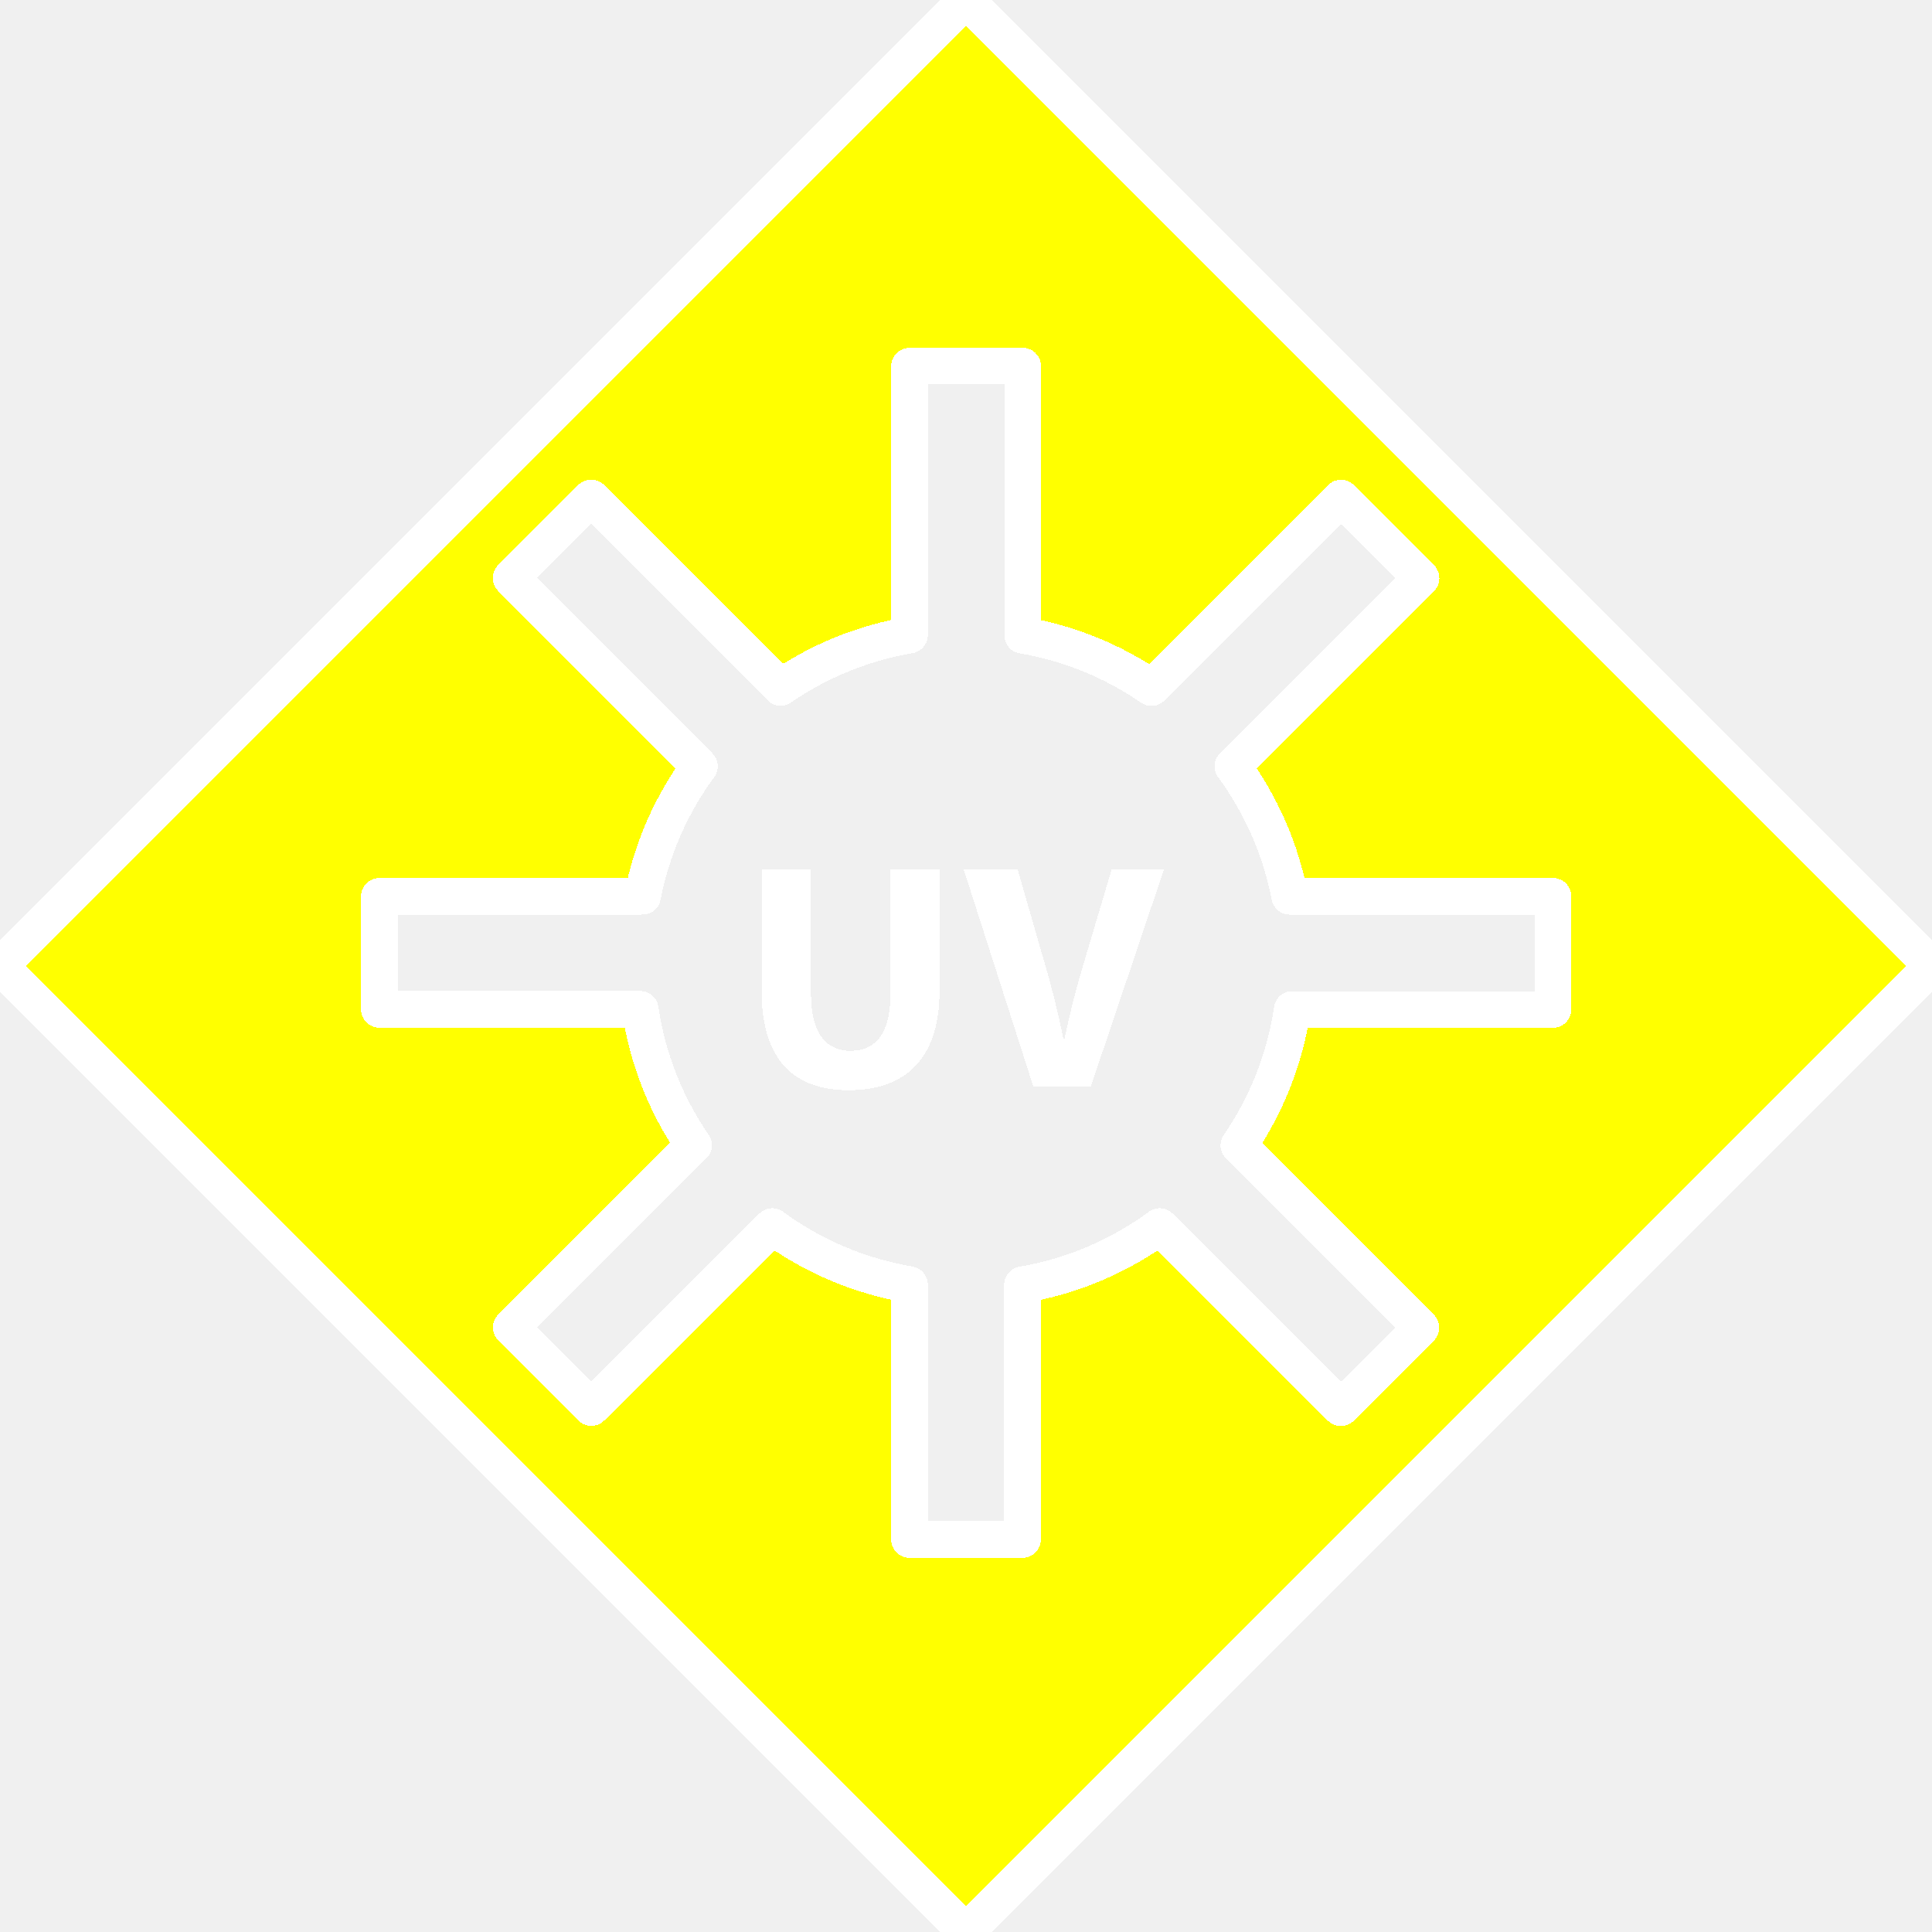
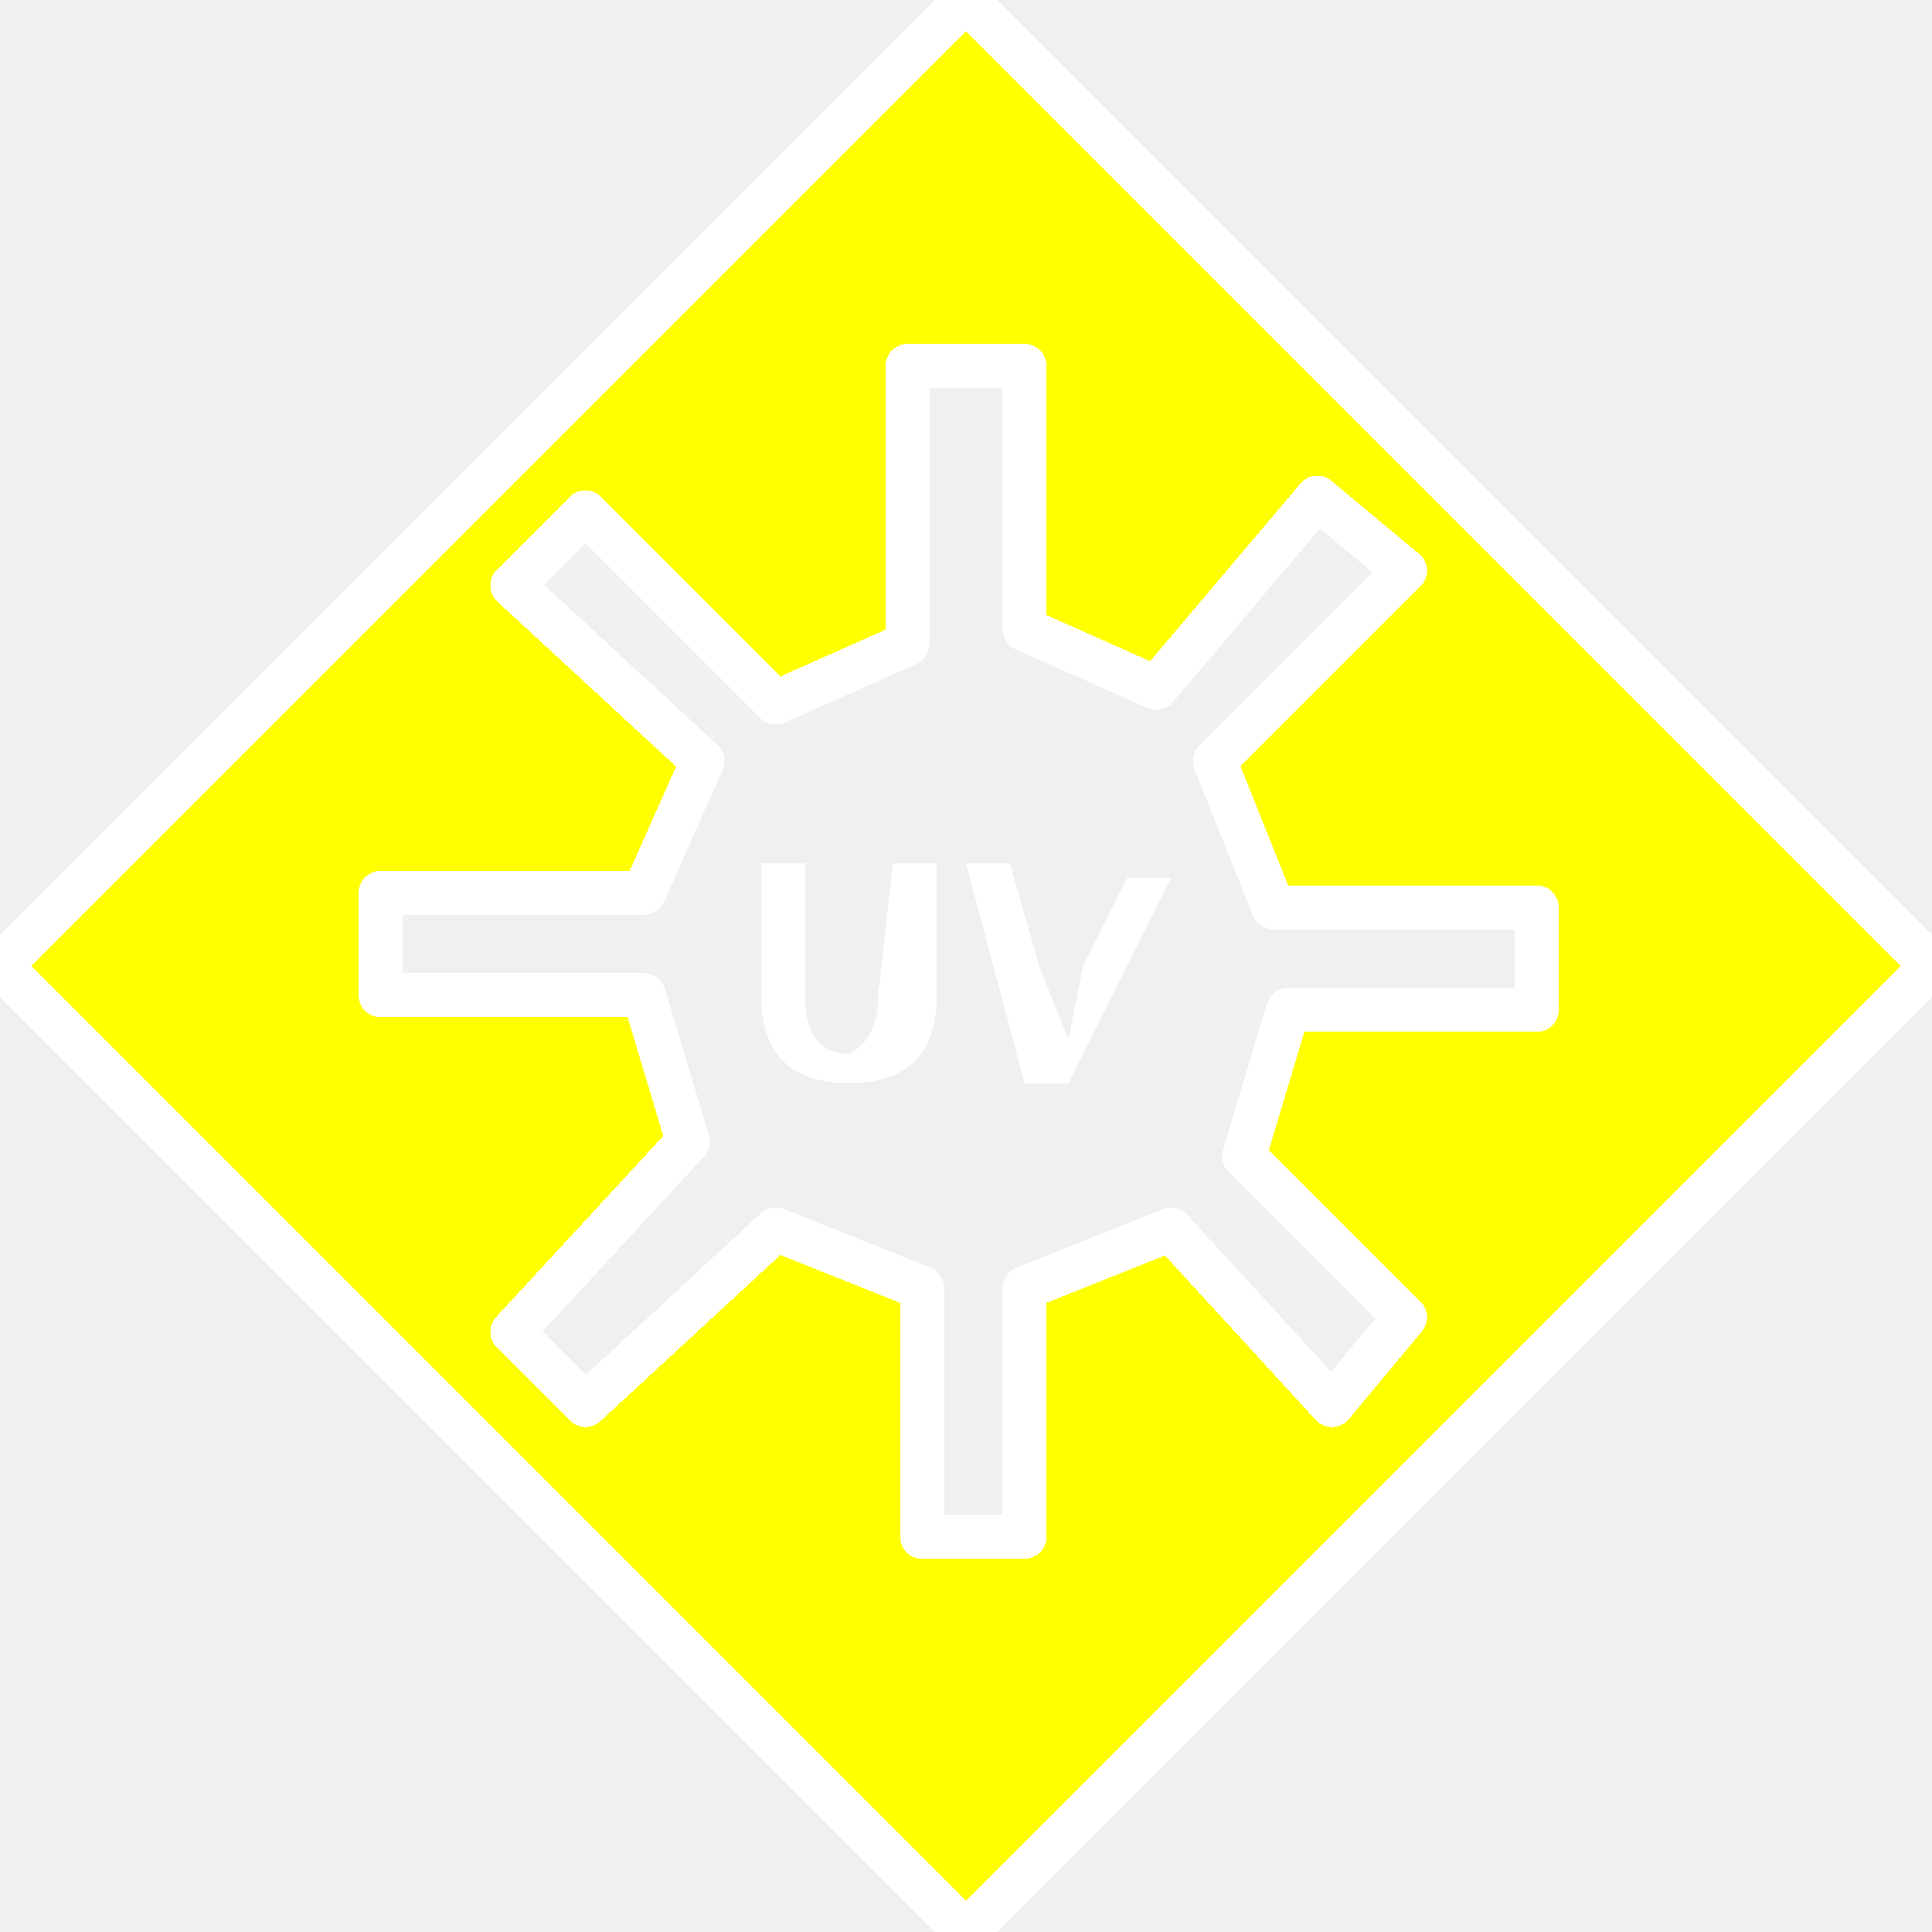
- <svg xmlns="http://www.w3.org/2000/svg" shape-rendering="crispEdges" height="36" width="36" viewBox="0 0 13.181 13.181" xml:space="preserve">
-   <path fill="#FFFFFF" d="M6.075 6.784c0 .262-.097.385-.273.385-.172 0-.269-.13-.269-.385V5.93h-.337v.828c0 .473.22.68.595.68.388 0 .619-.218.619-.676V5.93h-.335zm1.321-.22q-.078.256-.134.524h-.007a6 6 0 0 0-.132-.531l-.181-.628h-.368l.476 1.484h.392l.5-1.484h-.357z" />
-   <path fill="#FFFF00" stroke="#FFFFFF" stroke-width=".25" stroke-linejoin="round" d="M6.591 0 0 6.59l6.591 6.591 6.591-6.591zm3.103 9.058-.546.546-1.236-1.236a2.2 2.2 0 0 1-.936.397v1.738h-.771V8.764a2.2 2.2 0 0 1-.936-.396L4.034 9.603l-.546-.546 1.244-1.244a2.2 2.2 0 0 1-.364-.927h-1.78v-.771h1.796a2.2 2.2 0 0 1 .388-.887L3.487 3.943l.546-.546L5.326 4.69a2.2 2.2 0 0 1 .879-.357V2.498h.772v1.836a2.2 2.2 0 0 1 .879.357l1.293-1.293.546.546-1.284 1.284a2.2 2.2 0 0 1 .388.887h1.796v.772H8.816a2.2 2.2 0 0 1-.364.927z" />
+ <svg xmlns="http://www.w3.org/2000/svg" xml:space="preserve" shape-rendering="crispEdges" viewBox="0 0 13.2 13.2">
+   <path fill="#fff" d="M6 6.8q0 .3-.2.4-.3 0-.3-.4v-.9h-.3v.9q0 .6.6.6t.6-.6v-.9h-.3zm1.4-.2-.1.5-.2-.5-.2-.7h-.3L7 7.4h.3L8 6h-.3z" />
+   <path fill="#ff0" stroke="#fff" stroke-linejoin="round" stroke-width=".3" d="M6.6 0 0 6.6l6.6 6.6 6.6-6.6zm3 9-.5.6L8 8.4l-1 .4v1.7h-.7V8.8l-1-.4L4 9.6l-.5-.5 1.2-1.3-.3-1H2.6v-.7h1.8l.4-.9L3.5 4l.5-.5 1.3 1.3.9-.4V2.5H7v1.8l.9.4L9 3.4l.6.5-1.3 1.3.4 1h1.8v.7H8.8l-.3 1z" />
</svg>
